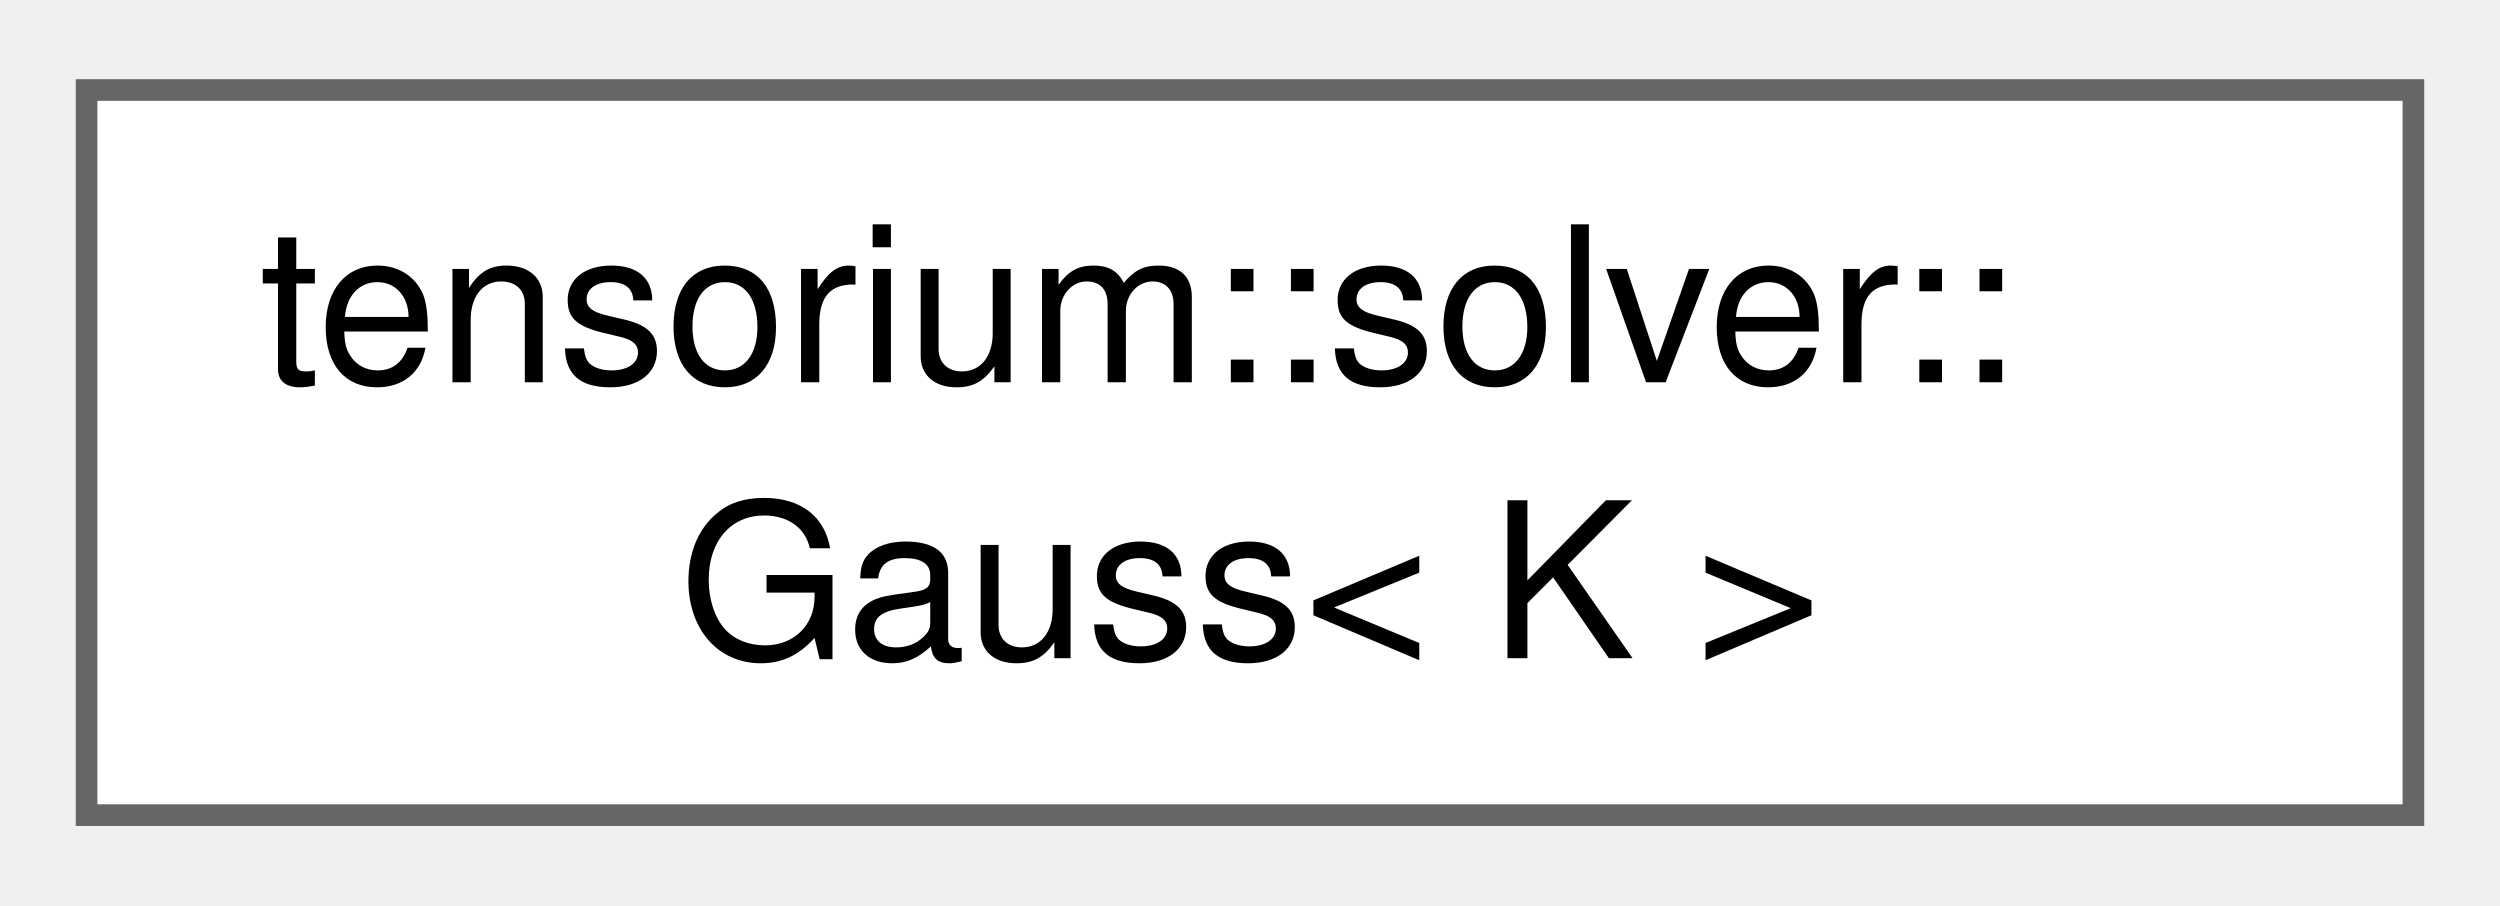
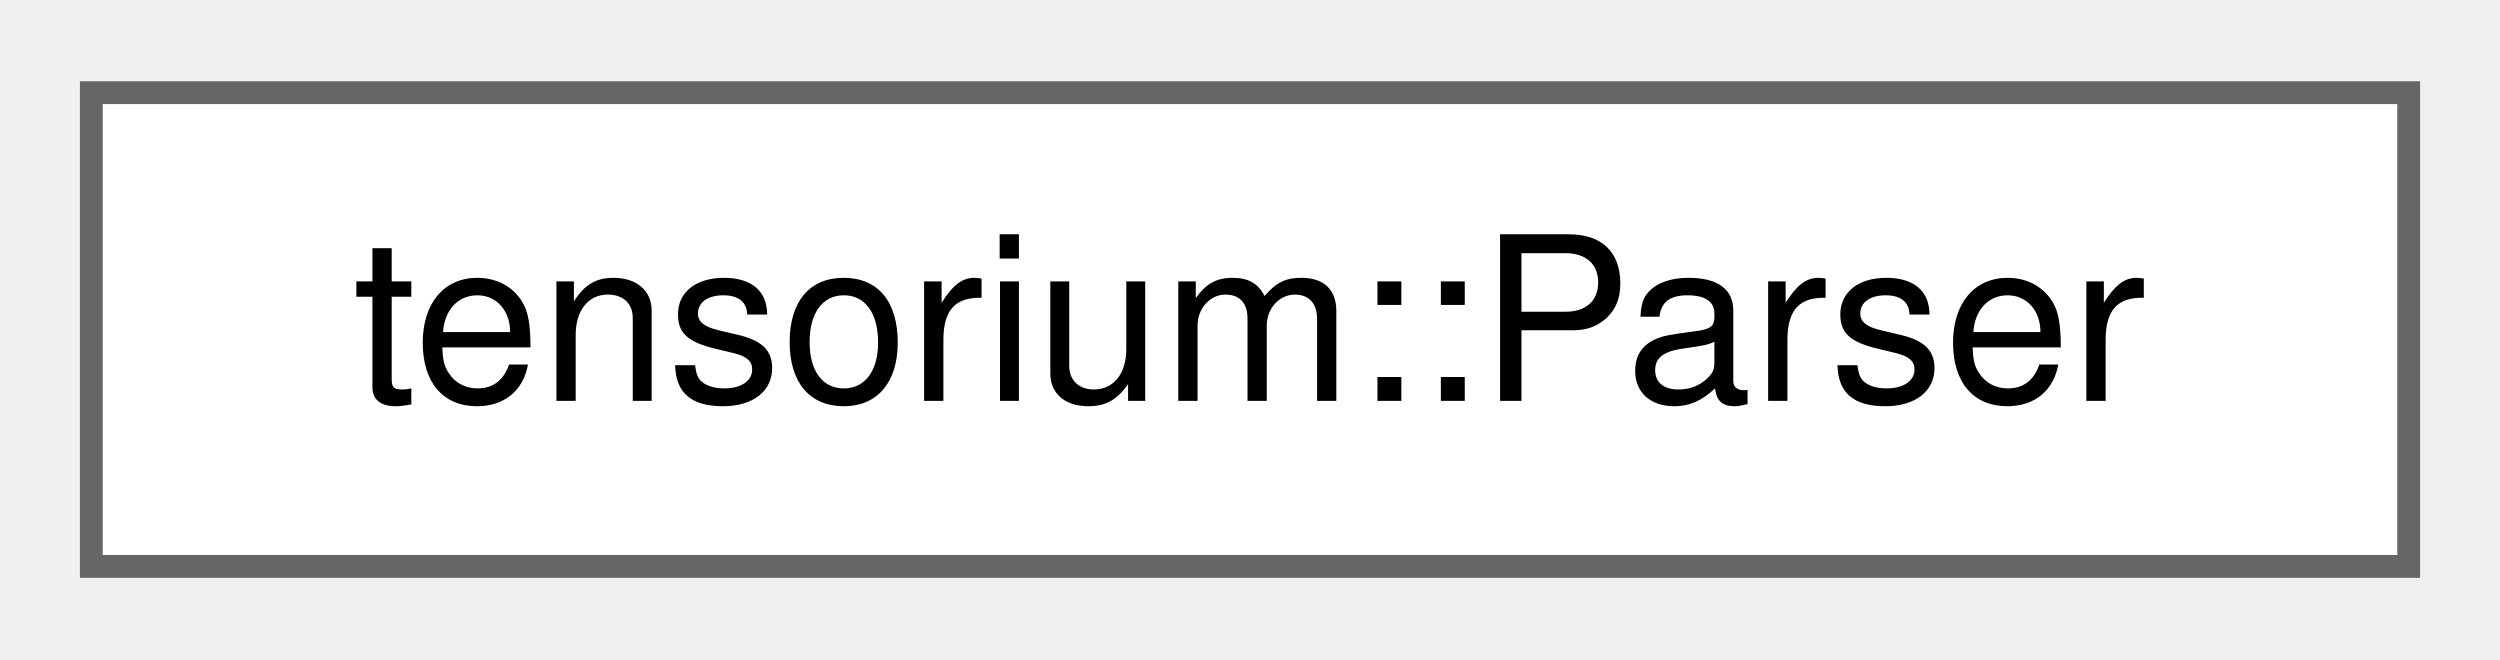
- <svg xmlns="http://www.w3.org/2000/svg" xmlns:xlink="http://www.w3.org/1999/xlink" width="116pt" height="42pt" viewBox="0.00 0.00 115.50 41.50">
-   <g id="graph0" class="graph" transform="scale(1 1) rotate(0) translate(4 37.5)">
+ <svg xmlns="http://www.w3.org/2000/svg" xmlns:xlink="http://www.w3.org/1999/xlink" width="110pt" height="29pt" viewBox="0.00 0.00 109.50 28.75">
+   <g id="graph0" class="graph" transform="scale(1 1) rotate(0) translate(4 24.75)">
    <g id="Node000000" class="node">
      <g id="a_Node000000">
-         <a xlink:href="classtensorium_1_1solver_1_1Gauss.html" target="_top" xlink:title="Direct Gaussian elimination solver with SIMD acceleration.">
-           <polygon fill="white" stroke="#666666" points="107.5,-33.5 0,-33.5 0,0 107.5,0 107.5,-33.5" />
-           <text text-anchor="start" x="8" y="-20" font-family="Helvetica,sans-Serif" font-size="10.00">tensorium::solver::</text>
-           <text text-anchor="middle" x="53.75" y="-7.25" font-family="Helvetica,sans-Serif" font-size="10.00">Gauss&lt; K &gt;</text>
+         <a xlink:href="classtensorium_1_1Parser.html" target="_top" xlink:title=" ">
+           <polygon fill="white" stroke="#666666" points="101.5,-20.75 0,-20.75 0,0 101.5,0 101.5,-20.75" />
+           <text text-anchor="middle" x="50.75" y="-7.25" font-family="Helvetica,sans-Serif" font-size="10.00">tensorium::Parser</text>
        </a>
      </g>
    </g>
  </g>
</svg>
